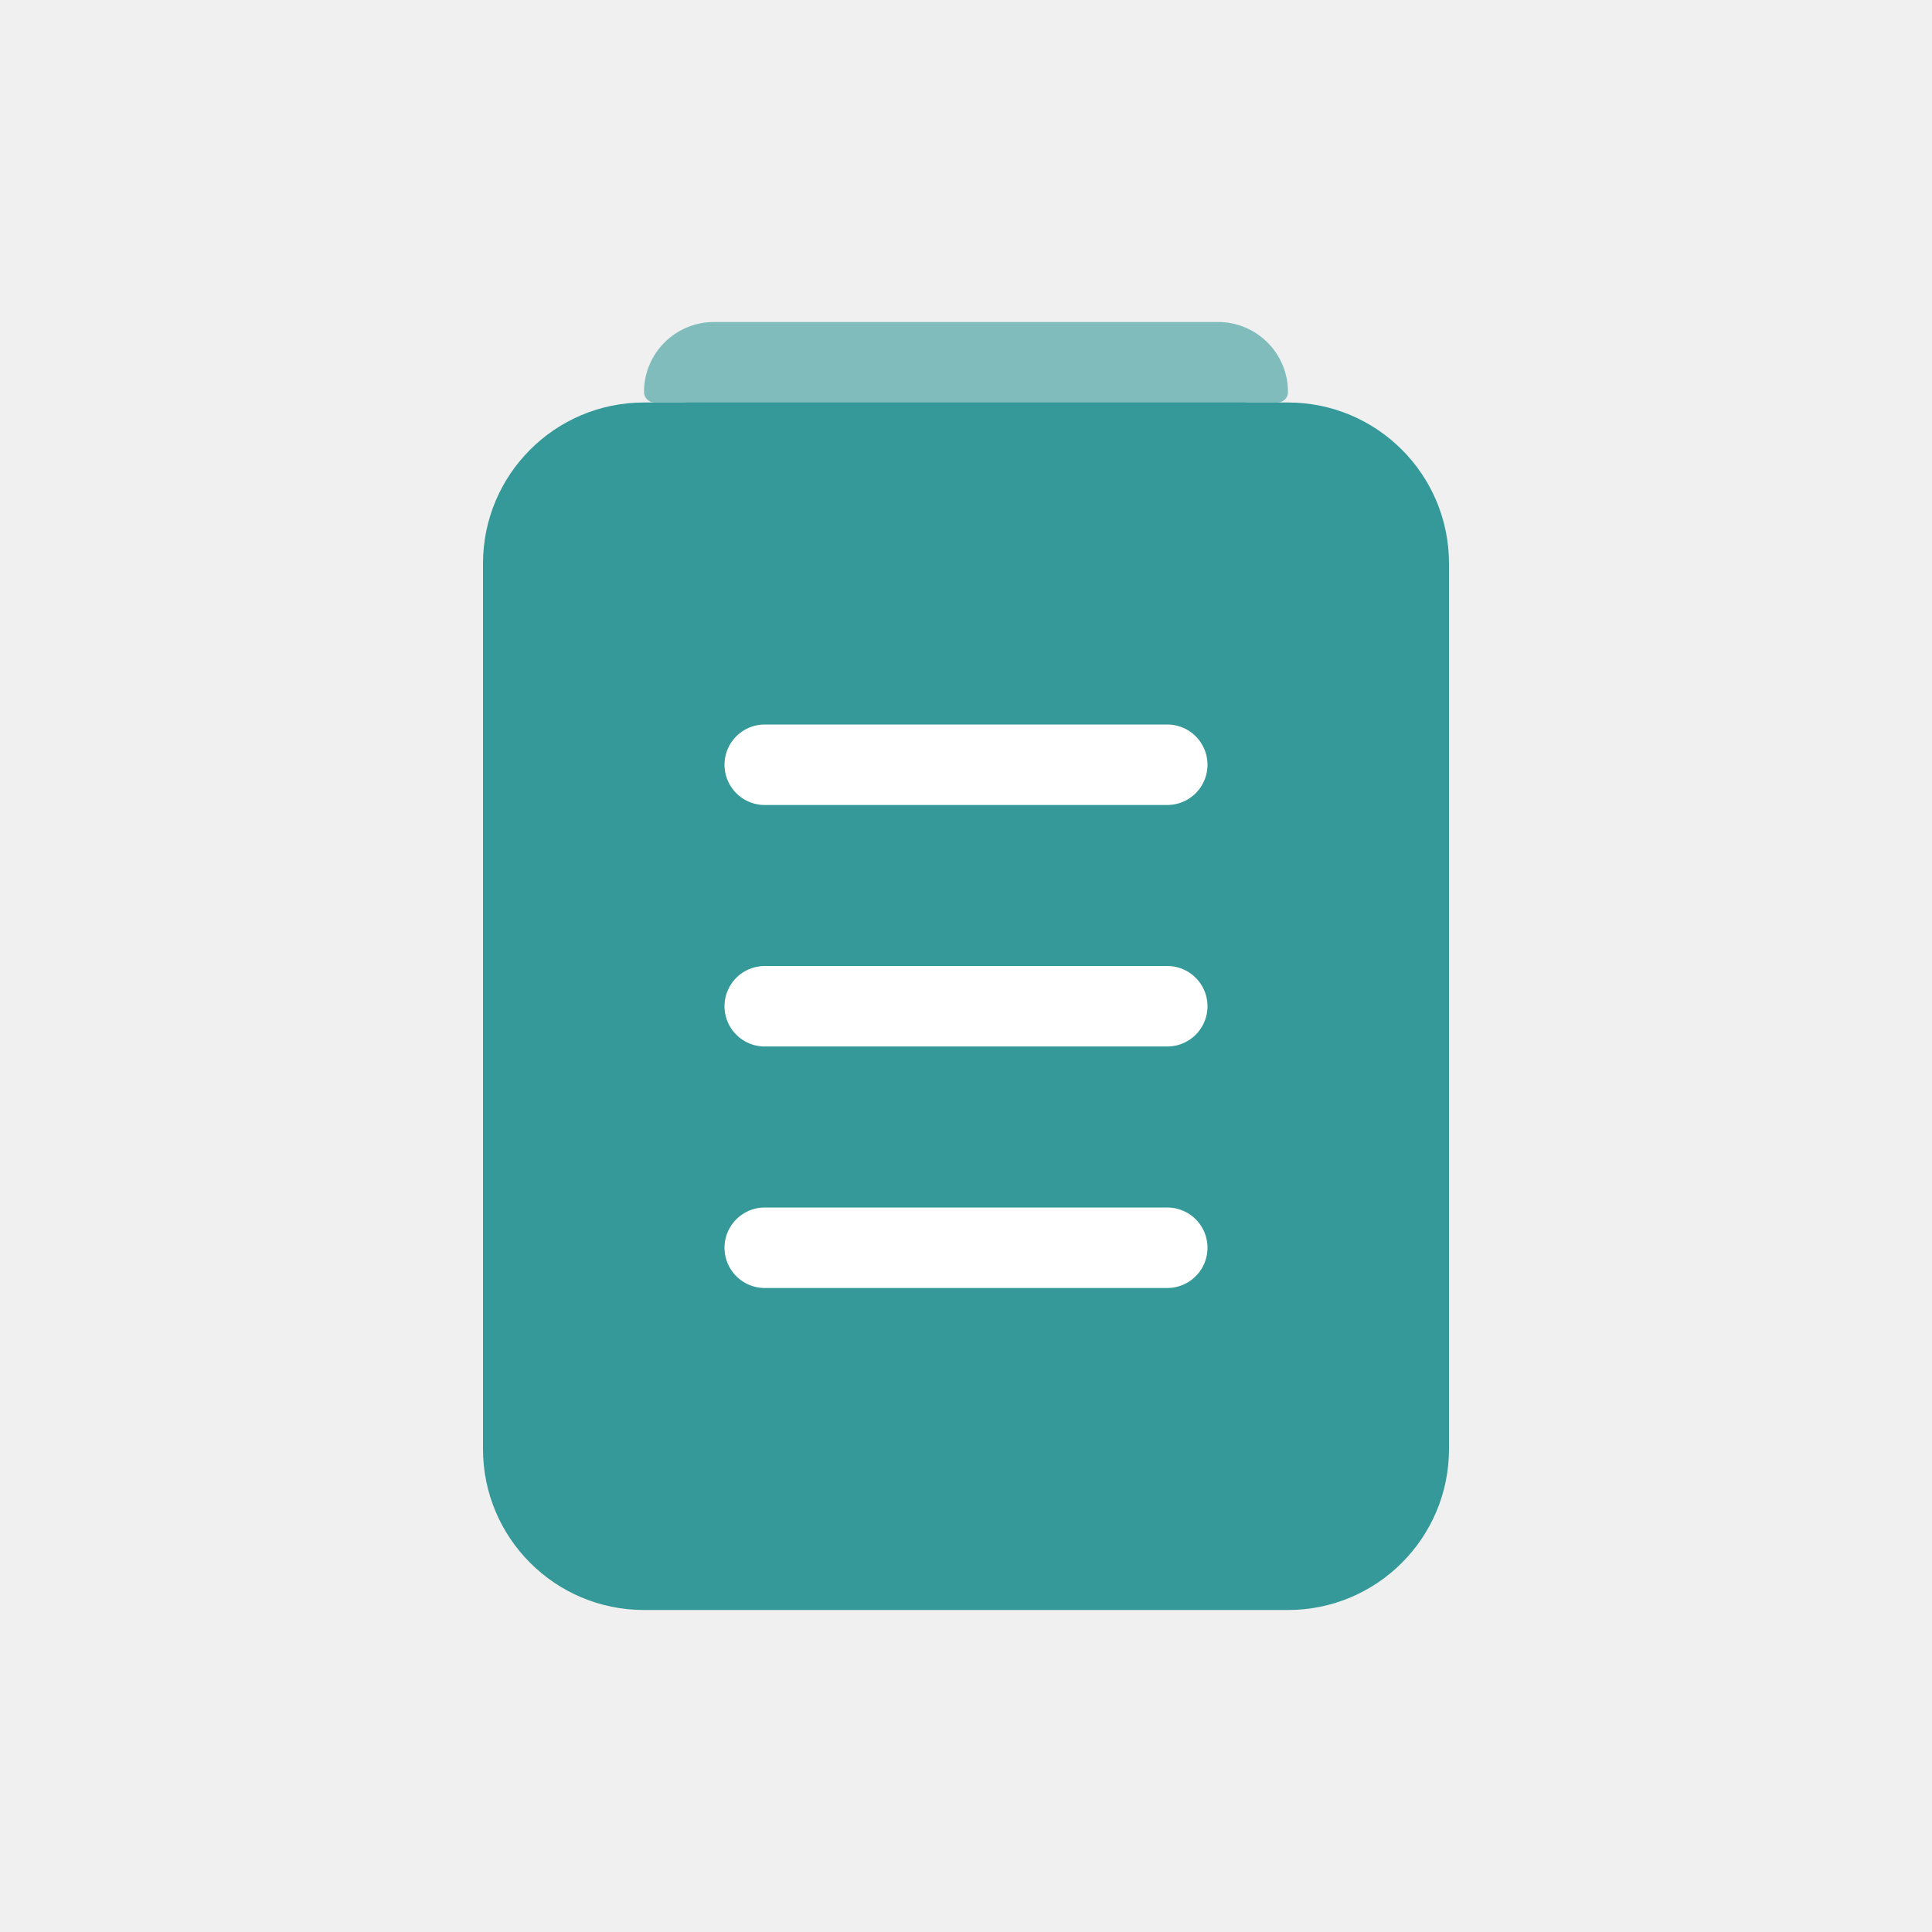
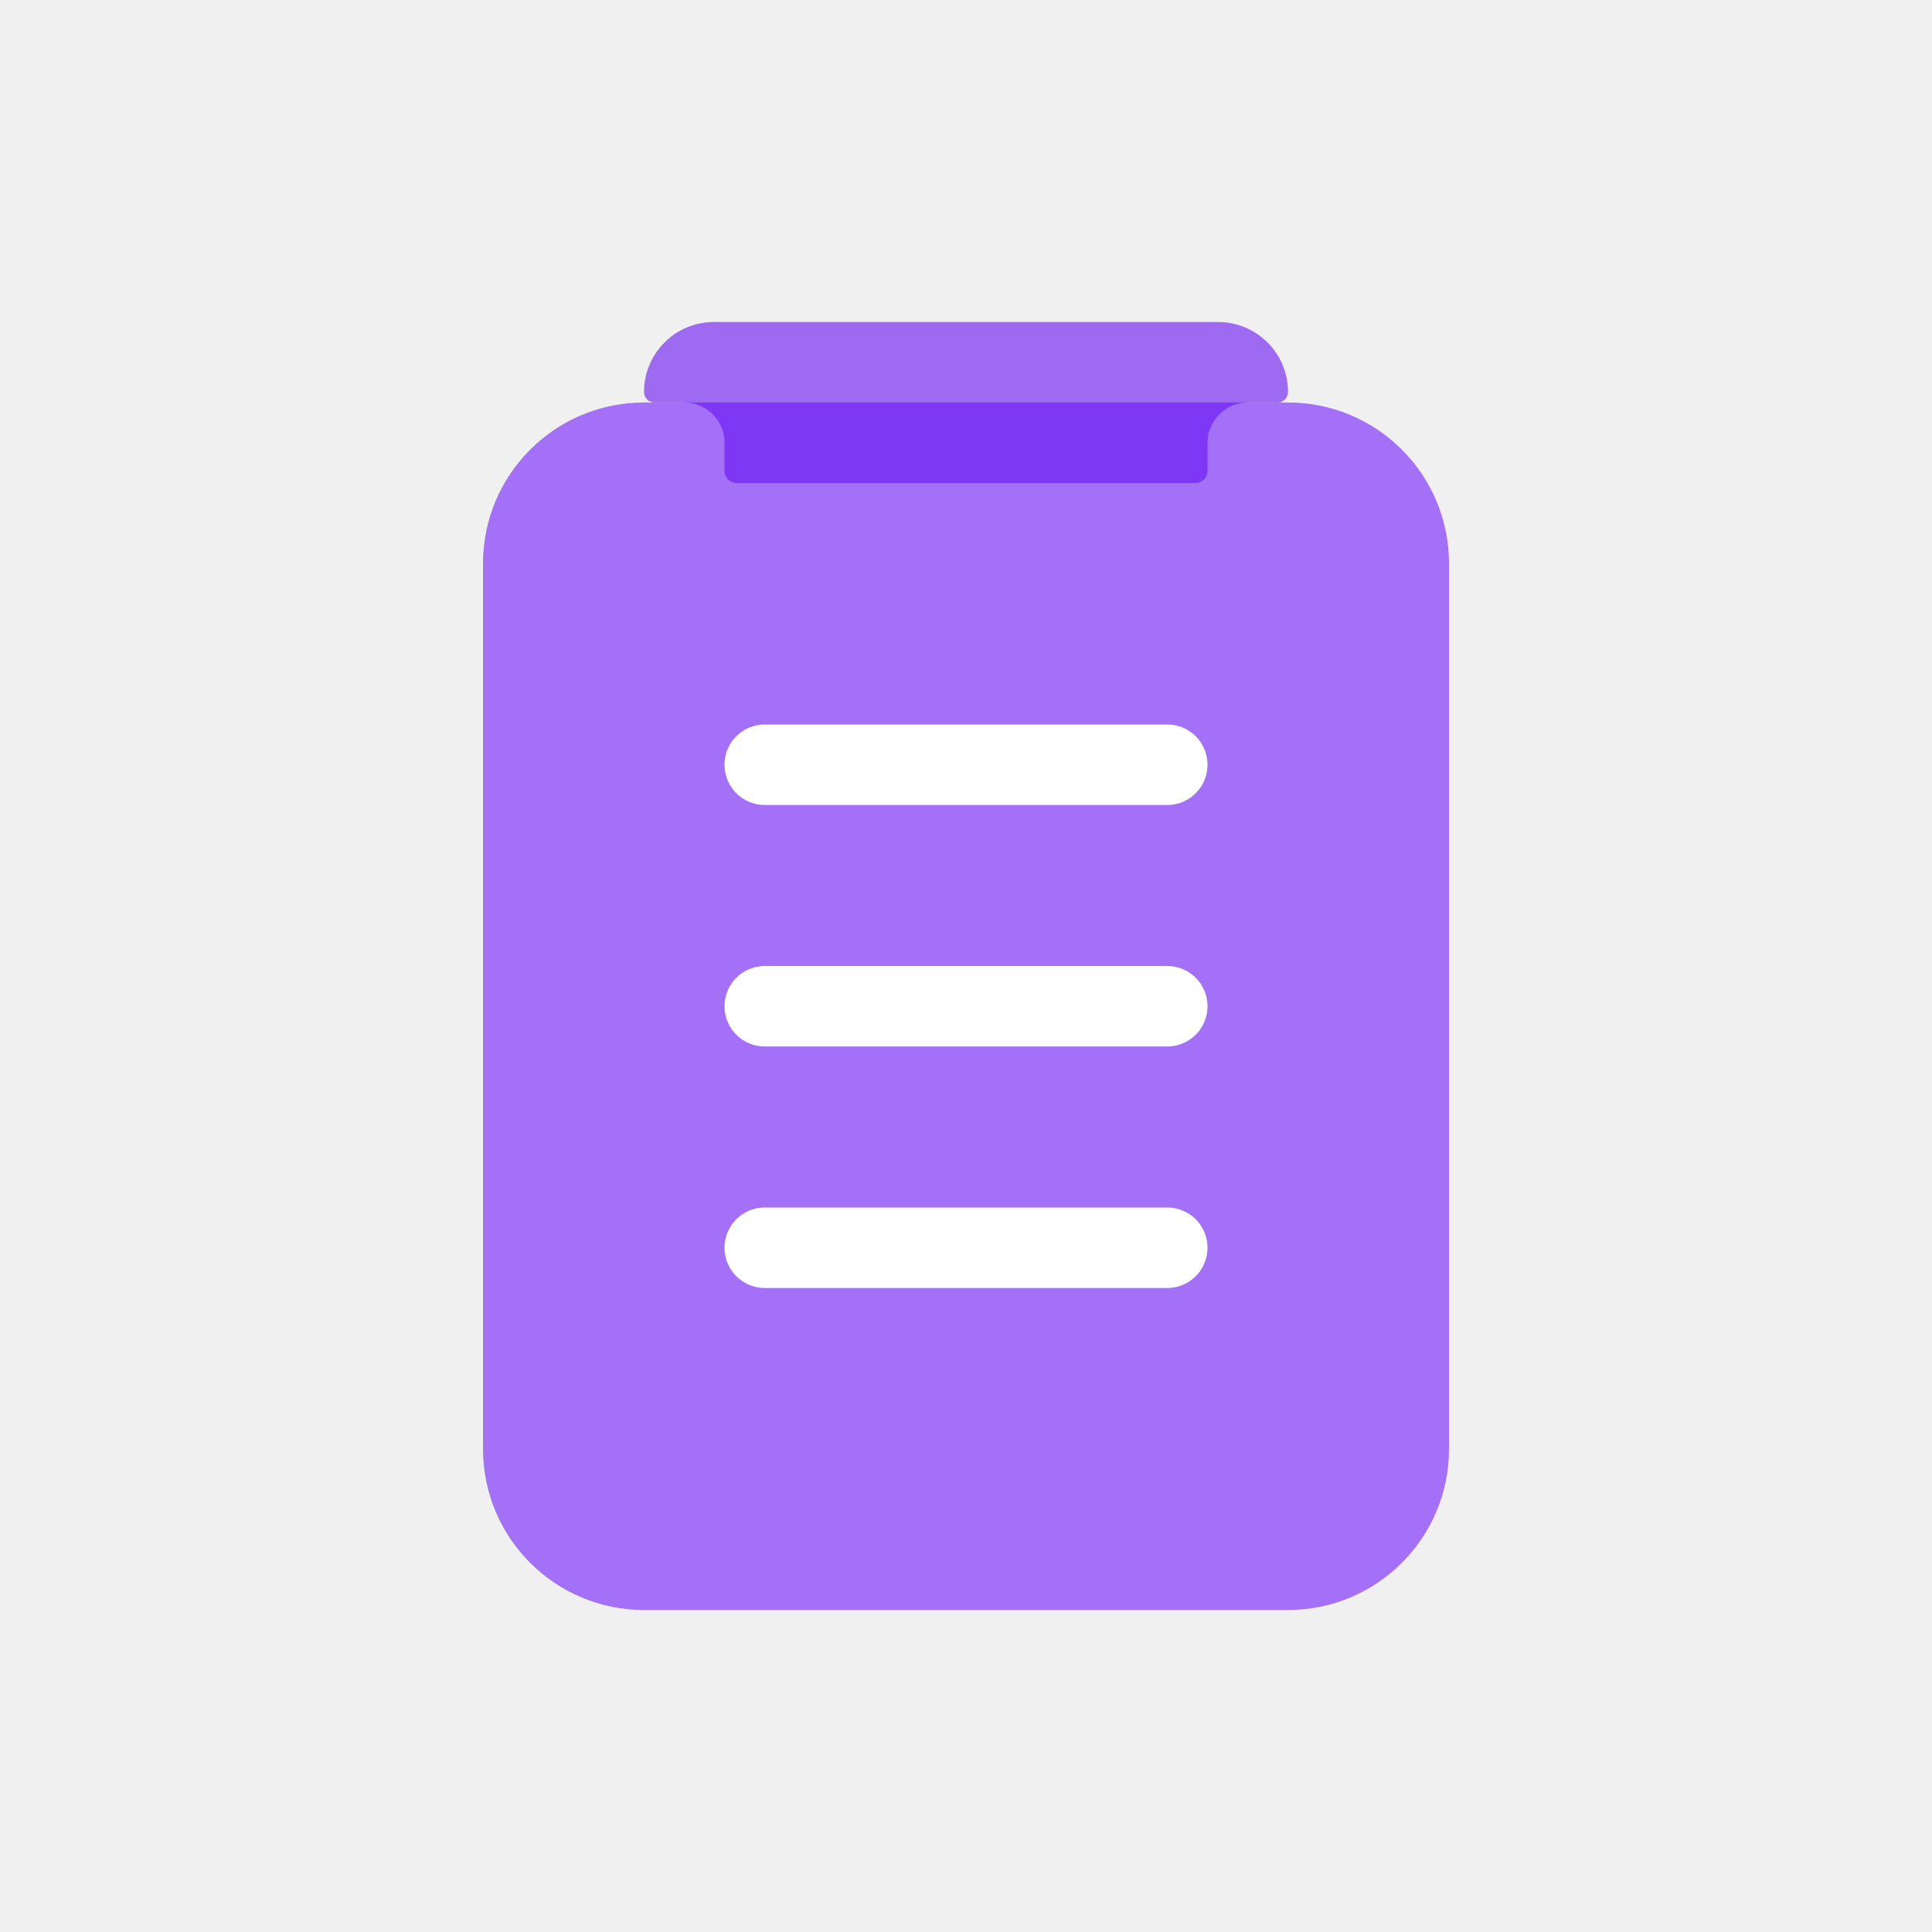
<svg xmlns="http://www.w3.org/2000/svg" width="28" height="28" viewBox="0 0 24 24" fill="none">
-   <rect x="6" y="5" width="12" height="15" rx="2" fill="#349998" fill-opacity="1" />
+   <rect x="6" y="5" width="12" height="15" rx="2" fill="#A370F7" fill-opacity="1" />
  <path d="M9.5 9.5L14.5 9.5" stroke="white" stroke-linecap="round" />
  <path d="M9.5 12.5L14.5 12.5" stroke="white" stroke-linecap="round" />
  <path d="M9.5 15.5L14.5 15.5" stroke="white" stroke-linecap="round" />
-   <path d="M8 4.87C8 4.389 8.389 4 8.87 4H15.13C15.611 4 16 4.389 16 4.87C16 4.942 15.942 5 15.87 5H15.5C15.224 5 15 5.224 15 5.5V5.85C15 5.933 14.933 6 14.85 6H9.15C9.067 6 9 5.933 9 5.85V5.5C9 5.224 8.776 5 8.5 5H8.13C8.058 5 8 4.942 8 4.87Z" fill="#349998" opacity="0.60" />
+   <path d="M8 4.87C8 4.389 8.389 4 8.87 4H15.13C15.611 4 16 4.389 16 4.87C16 4.942 15.942 5 15.87 5H15.5C15.224 5 15 5.224 15 5.5V5.85C15 5.933 14.933 6 14.85 6H9.15C9.067 6 9 5.933 9 5.85V5.5C9 5.224 8.776 5 8.5 5H8.13C8.058 5 8 4.942 8 4.87Z" fill="#6610F2" opacity="0.60" />
</svg>
